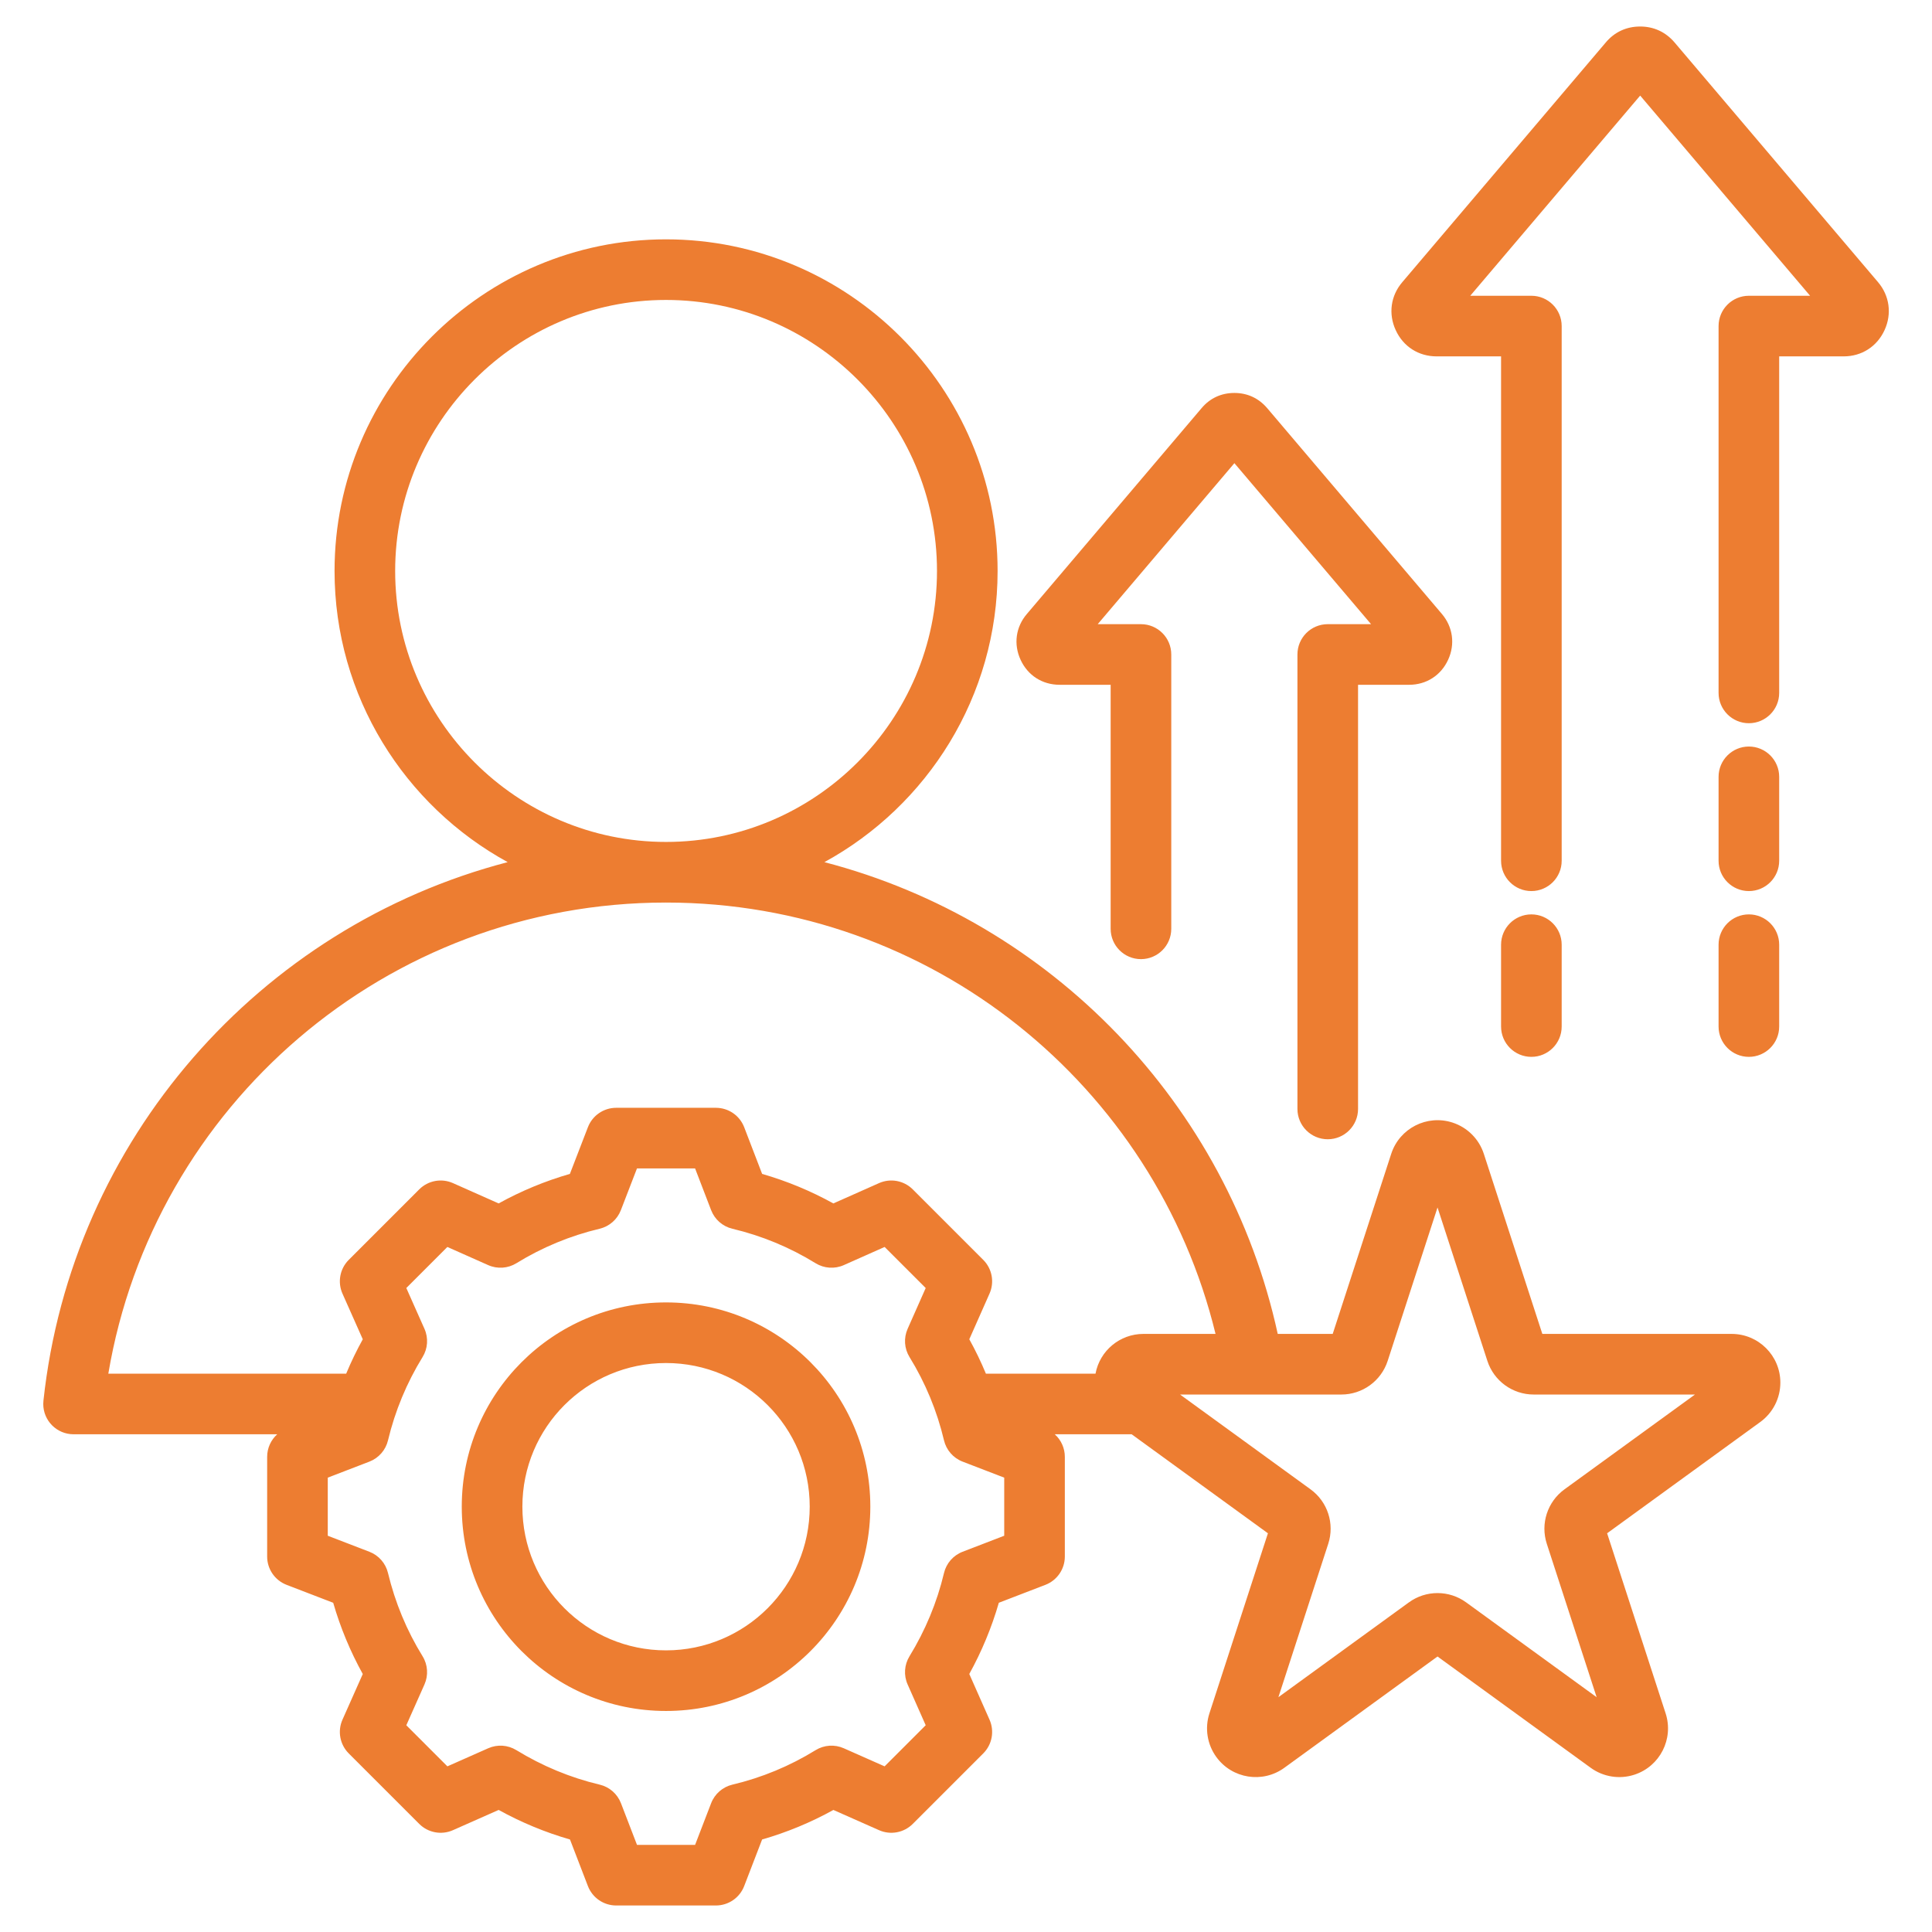
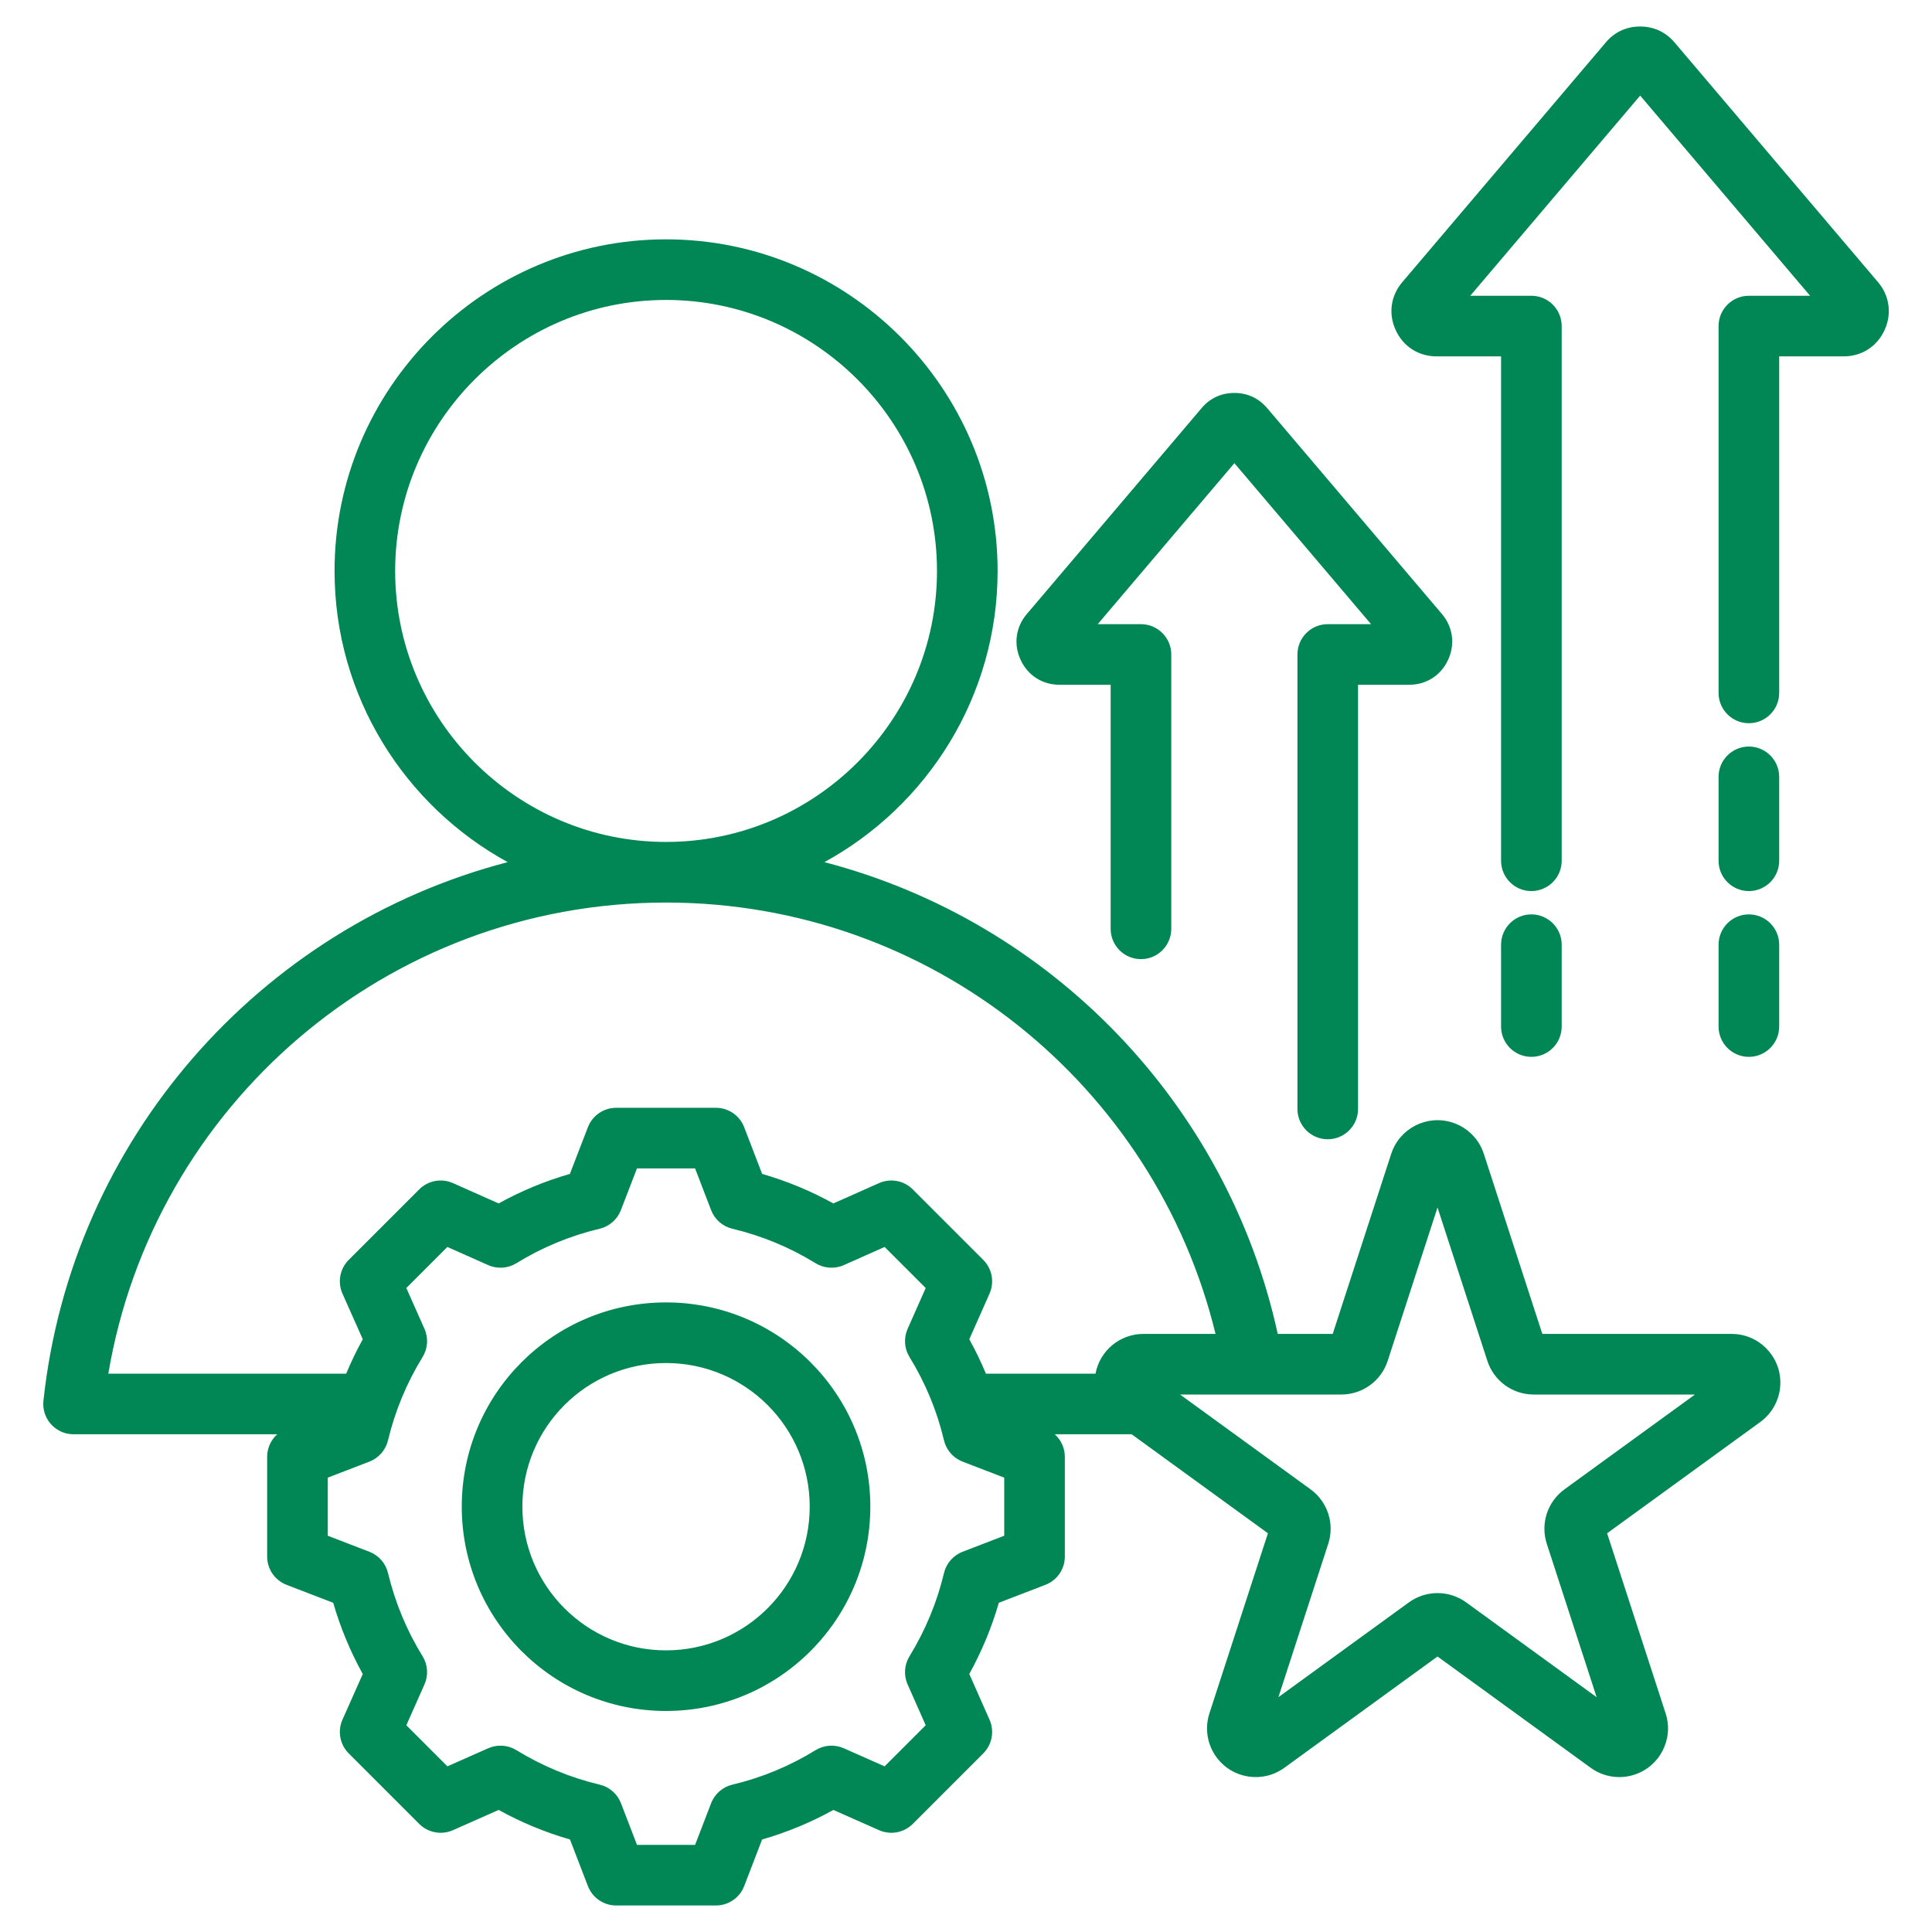
<svg xmlns="http://www.w3.org/2000/svg" width="512" height="512" viewBox="0 0 510 510" fill-rule="evenodd" xml:space="preserve" overflow="hidden">
  <style>
.MsftOfcThm_Accent2_Fill_v2 {
-  fill:#ED7D31; 
+  fill:#008755; 
}
</style>
  <g>
-     <path d="M73.18 378.613 19.42 378.613C15.002 378.613 11.421 375.033 11.42 370.615 11.42 370.329 11.435 370.043 11.466 369.759 18.863 300.879 68.539 244.65 134.018 227.582 106.822 212.704 88.313 183.798 88.313 150.716 88.313 102.515 127.605 63.18 175.807 63.18 224.053 63.18 263.342 102.516 263.342 150.716 263.342 183.799 244.832 212.707 217.621 227.584 277.432 243.172 324.04 291.413 337.29 352.12L351.801 352.12 367.246 304.587C369.439 297.836 376.69 294.141 383.442 296.335 387.355 297.606 390.423 300.674 391.694 304.587L407.138 352.12 457.117 352.12C464.216 352.12 469.97 357.875 469.97 364.973 469.97 369.087 468 372.953 464.672 375.371L424.238 404.749 439.683 452.282C441.877 459.033 438.182 466.284 431.431 468.478 427.518 469.749 423.233 469.071 419.904 466.652L379.47 437.275 339.036 466.652C333.293 470.825 325.255 469.552 321.083 463.809 318.664 460.48 317.986 456.195 319.257 452.282L334.701 404.749 298.729 378.613 278.433 378.613C280.124 380.13 281.09 382.296 281.09 384.568L281.09 410.891C281.09 414.2 279.052 417.168 275.964 418.357L263.666 423.09C261.774 429.628 259.159 435.934 255.868 441.892L261.213 453.96C262.552 456.983 261.894 460.519 259.556 462.857L240.947 481.465C238.609 483.803 235.073 484.462 232.05 483.123L219.996 477.783C214.037 481.081 207.725 483.696 201.179 485.578L196.447 497.873C195.258 500.962 192.291 503 188.981 503L162.659 503C159.349 503 156.381 500.962 155.193 497.873L150.461 485.579C143.913 483.69 137.597 481.073 131.631 477.777L119.563 483.123C116.54 484.462 113.004 483.803 110.666 481.465L92.058 462.857C89.717 460.516 89.059 456.975 90.404 453.95 90.404 453.95 95.762 441.899 95.763 441.9 92.467 435.942 89.848 429.634 87.956 423.093L75.649 418.357C72.561 417.168 70.523 414.2 70.523 410.891L70.523 384.568C70.523 382.251 71.521 380.102 73.18 378.613ZM175.807 238.251C101.867 238.251 40.48 292.029 28.594 362.613L91.382 362.613C92.674 359.509 94.137 356.48 95.765 353.538L90.404 341.483C89.059 338.458 89.717 334.917 92.058 332.576L110.666 313.967C113.007 311.626 116.548 310.969 119.573 312.314L131.628 317.674C137.586 314.379 143.896 311.765 150.438 309.88L155.195 297.552C156.386 294.467 159.352 292.432 162.659 292.432L188.981 292.432C192.292 292.432 195.261 294.472 196.449 297.563L201.182 309.882C207.722 311.766 214.029 314.38 219.985 317.674L232.04 312.314C235.065 310.969 238.606 311.626 240.947 313.967L259.556 332.576C261.894 334.914 262.552 338.45 261.213 341.473L255.871 353.532C257.5 356.475 258.963 359.507 260.254 362.613L289.187 362.613C290.324 356.53 295.634 352.12 301.822 352.12L320.871 352.12C304.983 286.767 246.072 238.251 175.807 238.251ZM311.508 368.12 345.956 393.148C350.461 396.421 352.346 402.222 350.625 407.518L337.467 448.015 371.915 422.987C376.42 419.714 382.52 419.714 387.025 422.986L421.473 448.015 408.315 407.518C406.594 402.222 408.479 396.421 412.984 393.148L447.432 368.12 404.852 368.12C399.284 368.12 394.349 364.535 392.628 359.239L379.47 318.743 366.312 359.239C364.591 364.535 359.656 368.12 354.088 368.12ZM175.807 222.251C215.234 222.251 247.342 190.106 247.342 150.716 247.342 111.326 215.234 79.18 175.807 79.18 136.418 79.18 104.313 111.327 104.313 150.716 104.313 190.104 136.418 222.251 175.807 222.251ZM187.716 319.445 183.485 308.432 168.147 308.432 163.893 319.456C162.944 321.915 160.844 323.749 158.279 324.359 150.52 326.202 143.106 329.274 136.318 333.459 134.07 334.844 131.284 335.031 128.871 333.959L118.094 329.167 107.257 340.004 112.049 350.781C113.122 353.194 112.935 355.98 111.55 358.228 107.359 365.032 104.277 372.46 102.419 380.232 101.804 382.792 99.97 384.886 97.513 385.832L86.523 390.061 86.523 405.397 97.513 409.627C99.968 410.572 101.802 412.663 102.417 415.221 104.286 422.984 107.35 430.413 111.543 437.194 112.934 439.443 113.124 442.235 112.049 444.651L107.257 455.429 118.1 466.272 128.882 461.496C131.286 460.431 134.059 460.615 136.301 461.989 143.107 466.159 150.511 469.253 158.3 471.099 160.87 471.708 162.973 473.545 163.922 476.01L168.152 487 183.488 487 187.718 476.01C188.666 473.547 190.767 471.71 193.334 471.1 201.09 469.263 208.501 466.192 215.284 462.006 217.53 460.617 220.317 460.426 222.732 461.496L233.513 466.272 244.362 455.423 239.586 444.641C238.521 442.237 238.706 439.464 240.079 437.222 244.25 430.415 247.345 423.01 249.19 415.244 249.8 412.677 251.637 410.575 254.1 409.627L265.09 405.397 265.09 390.061 254.1 385.832C251.636 384.883 249.798 382.779 249.189 380.21 247.35 372.443 244.278 365.022 240.09 358.228 238.707 355.983 238.518 353.202 239.586 350.791L244.362 340.009 233.519 329.167 222.742 333.959C220.329 335.031 217.543 334.844 215.295 333.459 208.507 329.274 201.093 326.202 193.334 324.359 190.765 323.749 188.663 321.91 187.716 319.445ZM175.807 343.805C205.594 343.805 229.745 367.929 229.745 397.716 229.745 427.502 205.592 451.654 175.807 451.654 146.02 451.654 121.895 427.503 121.895 397.716 121.895 367.928 146.018 343.805 175.807 343.805ZM175.807 359.805C154.859 359.805 137.895 376.768 137.895 397.716 137.895 418.665 154.858 435.654 175.807 435.654 196.757 435.654 213.745 418.666 213.745 397.716 213.745 376.767 196.756 359.805 175.807 359.805ZM477.819 78.075 432.965 25.234 388.111 78.075 404.245 78.075C408.663 78.075 412.245 81.657 412.245 86.075L412.245 227.221C412.245 231.636 408.661 235.221 404.245 235.221 399.83 235.221 396.245 231.636 396.245 227.221L396.245 94.075 379.247 94.075C374.45 94.075 370.42 91.48 368.433 87.147 366.455 82.861 367.091 78.052 370.201 74.45L423.883 11.209C426.182 8.474 429.301 7 432.965 7 436.53 7 439.648 8.423 441.999 11.153L442.036 11.196 495.748 74.472C498.803 78.062 499.448 82.867 497.472 87.147 495.478 91.495 491.42 94.075 486.683 94.075L469.66 94.075 469.66 182.912C469.66 187.327 466.075 190.912 461.66 190.912 457.244 190.912 453.66 187.327 453.66 182.912L453.66 86.075C453.66 81.657 457.242 78.075 461.66 78.075ZM453.66 205.066C453.66 200.651 457.244 197.066 461.66 197.066 466.075 197.066 469.66 200.651 469.66 205.066L469.66 227.221C469.66 231.636 466.075 235.221 461.66 235.221 457.244 235.221 453.66 231.636 453.66 227.221ZM453.66 249.375C453.66 244.96 457.244 241.375 461.66 241.375 466.075 241.375 469.66 244.96 469.66 249.375L469.66 270.984C469.66 275.399 466.075 278.984 461.66 278.984 457.244 278.984 453.66 275.399 453.66 270.984ZM412.245 270.984C412.245 275.399 408.661 278.984 404.245 278.984 399.83 278.984 396.245 275.399 396.245 270.984L396.245 249.375C396.245 244.96 399.83 241.375 404.245 241.375 408.661 241.375 412.245 244.96 412.245 249.375ZM361.927 164.766 325.849 122.264 289.77 164.766 301.185 164.766C305.603 164.766 309.185 168.348 309.185 172.766L309.185 245.188C309.185 249.603 305.6 253.188 301.185 253.188 296.77 253.188 293.185 249.603 293.185 245.188L293.185 180.766 279.717 180.766C275.142 180.766 271.299 178.291 269.404 174.159 267.517 170.071 268.125 165.484 271.089 162.049L317.186 107.744C319.38 105.136 322.353 103.729 325.849 103.729 329.248 103.729 332.221 105.085 334.463 107.688L334.5 107.731 380.625 162.069C383.539 165.494 384.156 170.077 382.272 174.159 380.37 178.306 376.498 180.766 371.981 180.766L358.491 180.766 358.491 292.735C358.491 297.15 354.906 300.735 350.491 300.735 346.076 300.735 342.491 297.15 342.491 292.735L342.491 172.766C342.491 168.348 346.073 164.766 350.491 164.766Z" class="MsftOfcThm_Accent2_Fill_v2" fill="#ED7D31" />
+     <path d="M73.18 378.613 19.42 378.613C15.002 378.613 11.421 375.033 11.42 370.615 11.42 370.329 11.435 370.043 11.466 369.759 18.863 300.879 68.539 244.65 134.018 227.582 106.822 212.704 88.313 183.798 88.313 150.716 88.313 102.515 127.605 63.18 175.807 63.18 224.053 63.18 263.342 102.516 263.342 150.716 263.342 183.799 244.832 212.707 217.621 227.584 277.432 243.172 324.04 291.413 337.29 352.12L351.801 352.12 367.246 304.587C369.439 297.836 376.69 294.141 383.442 296.335 387.355 297.606 390.423 300.674 391.694 304.587L407.138 352.12 457.117 352.12C464.216 352.12 469.97 357.875 469.97 364.973 469.97 369.087 468 372.953 464.672 375.371L424.238 404.749 439.683 452.282C441.877 459.033 438.182 466.284 431.431 468.478 427.518 469.749 423.233 469.071 419.904 466.652L379.47 437.275 339.036 466.652C333.293 470.825 325.255 469.552 321.083 463.809 318.664 460.48 317.986 456.195 319.257 452.282L334.701 404.749 298.729 378.613 278.433 378.613C280.124 380.13 281.09 382.296 281.09 384.568L281.09 410.891C281.09 414.2 279.052 417.168 275.964 418.357L263.666 423.09C261.774 429.628 259.159 435.934 255.868 441.892L261.213 453.96C262.552 456.983 261.894 460.519 259.556 462.857L240.947 481.465C238.609 483.803 235.073 484.462 232.05 483.123L219.996 477.783C214.037 481.081 207.725 483.696 201.179 485.578L196.447 497.873C195.258 500.962 192.291 503 188.981 503L162.659 503C159.349 503 156.381 500.962 155.193 497.873L150.461 485.579C143.913 483.69 137.597 481.073 131.631 477.777L119.563 483.123C116.54 484.462 113.004 483.803 110.666 481.465L92.058 462.857C89.717 460.516 89.059 456.975 90.404 453.95 90.404 453.95 95.762 441.899 95.763 441.9 92.467 435.942 89.848 429.634 87.956 423.093L75.649 418.357C72.561 417.168 70.523 414.2 70.523 410.891L70.523 384.568C70.523 382.251 71.521 380.102 73.18 378.613ZM175.807 238.251C101.867 238.251 40.48 292.029 28.594 362.613L91.382 362.613C92.674 359.509 94.137 356.48 95.765 353.538L90.404 341.483C89.059 338.458 89.717 334.917 92.058 332.576L110.666 313.967C113.007 311.626 116.548 310.969 119.573 312.314L131.628 317.674C137.586 314.379 143.896 311.765 150.438 309.88L155.195 297.552C156.386 294.467 159.352 292.432 162.659 292.432L188.981 292.432C192.292 292.432 195.261 294.472 196.449 297.563L201.182 309.882C207.722 311.766 214.029 314.38 219.985 317.674L232.04 312.314C235.065 310.969 238.606 311.626 240.947 313.967L259.556 332.576C261.894 334.914 262.552 338.45 261.213 341.473L255.871 353.532C257.5 356.475 258.963 359.507 260.254 362.613L289.187 362.613C290.324 356.53 295.634 352.12 301.822 352.12L320.871 352.12C304.983 286.767 246.072 238.251 175.807 238.251ZM311.508 368.12 345.956 393.148C350.461 396.421 352.346 402.222 350.625 407.518L337.467 448.015 371.915 422.987C376.42 419.714 382.52 419.714 387.025 422.986L421.473 448.015 408.315 407.518C406.594 402.222 408.479 396.421 412.984 393.148L447.432 368.12 404.852 368.12C399.284 368.12 394.349 364.535 392.628 359.239L379.47 318.743 366.312 359.239C364.591 364.535 359.656 368.12 354.088 368.12ZM175.807 222.251C215.234 222.251 247.342 190.106 247.342 150.716 247.342 111.326 215.234 79.18 175.807 79.18 136.418 79.18 104.313 111.327 104.313 150.716 104.313 190.104 136.418 222.251 175.807 222.251ZM187.716 319.445 183.485 308.432 168.147 308.432 163.893 319.456C162.944 321.915 160.844 323.749 158.279 324.359 150.52 326.202 143.106 329.274 136.318 333.459 134.07 334.844 131.284 335.031 128.871 333.959L118.094 329.167 107.257 340.004 112.049 350.781C113.122 353.194 112.935 355.98 111.55 358.228 107.359 365.032 104.277 372.46 102.419 380.232 101.804 382.792 99.97 384.886 97.513 385.832L86.523 390.061 86.523 405.397 97.513 409.627C99.968 410.572 101.802 412.663 102.417 415.221 104.286 422.984 107.35 430.413 111.543 437.194 112.934 439.443 113.124 442.235 112.049 444.651L107.257 455.429 118.1 466.272 128.882 461.496C131.286 460.431 134.059 460.615 136.301 461.989 143.107 466.159 150.511 469.253 158.3 471.099 160.87 471.708 162.973 473.545 163.922 476.01L168.152 487 183.488 487 187.718 476.01C188.666 473.547 190.767 471.71 193.334 471.1 201.09 469.263 208.501 466.192 215.284 462.006 217.53 460.617 220.317 460.426 222.732 461.496L233.513 466.272 244.362 455.423 239.586 444.641C238.521 442.237 238.706 439.464 240.079 437.222 244.25 430.415 247.345 423.01 249.19 415.244 249.8 412.677 251.637 410.575 254.1 409.627L265.09 405.397 265.09 390.061 254.1 385.832C251.636 384.883 249.798 382.779 249.189 380.21 247.35 372.443 244.278 365.022 240.09 358.228 238.707 355.983 238.518 353.202 239.586 350.791L244.362 340.009 233.519 329.167 222.742 333.959C220.329 335.031 217.543 334.844 215.295 333.459 208.507 329.274 201.093 326.202 193.334 324.359 190.765 323.749 188.663 321.91 187.716 319.445ZM175.807 343.805C205.594 343.805 229.745 367.929 229.745 397.716 229.745 427.502 205.592 451.654 175.807 451.654 146.02 451.654 121.895 427.503 121.895 397.716 121.895 367.928 146.018 343.805 175.807 343.805ZM175.807 359.805C154.859 359.805 137.895 376.768 137.895 397.716 137.895 418.665 154.858 435.654 175.807 435.654 196.757 435.654 213.745 418.666 213.745 397.716 213.745 376.767 196.756 359.805 175.807 359.805ZM477.819 78.075 432.965 25.234 388.111 78.075 404.245 78.075C408.663 78.075 412.245 81.657 412.245 86.075L412.245 227.221C412.245 231.636 408.661 235.221 404.245 235.221 399.83 235.221 396.245 231.636 396.245 227.221L396.245 94.075 379.247 94.075C374.45 94.075 370.42 91.48 368.433 87.147 366.455 82.861 367.091 78.052 370.201 74.45L423.883 11.209C426.182 8.474 429.301 7 432.965 7 436.53 7 439.648 8.423 441.999 11.153L442.036 11.196 495.748 74.472C498.803 78.062 499.448 82.867 497.472 87.147 495.478 91.495 491.42 94.075 486.683 94.075L469.66 94.075 469.66 182.912C469.66 187.327 466.075 190.912 461.66 190.912 457.244 190.912 453.66 187.327 453.66 182.912L453.66 86.075C453.66 81.657 457.242 78.075 461.66 78.075ZM453.66 205.066C453.66 200.651 457.244 197.066 461.66 197.066 466.075 197.066 469.66 200.651 469.66 205.066L469.66 227.221C469.66 231.636 466.075 235.221 461.66 235.221 457.244 235.221 453.66 231.636 453.66 227.221ZM453.66 249.375C453.66 244.96 457.244 241.375 461.66 241.375 466.075 241.375 469.66 244.96 469.66 249.375L469.66 270.984C469.66 275.399 466.075 278.984 461.66 278.984 457.244 278.984 453.66 275.399 453.66 270.984ZM412.245 270.984C412.245 275.399 408.661 278.984 404.245 278.984 399.83 278.984 396.245 275.399 396.245 270.984L396.245 249.375C396.245 244.96 399.83 241.375 404.245 241.375 408.661 241.375 412.245 244.96 412.245 249.375ZM361.927 164.766 325.849 122.264 289.77 164.766 301.185 164.766C305.603 164.766 309.185 168.348 309.185 172.766L309.185 245.188C309.185 249.603 305.6 253.188 301.185 253.188 296.77 253.188 293.185 249.603 293.185 245.188L293.185 180.766 279.717 180.766C275.142 180.766 271.299 178.291 269.404 174.159 267.517 170.071 268.125 165.484 271.089 162.049L317.186 107.744C319.38 105.136 322.353 103.729 325.849 103.729 329.248 103.729 332.221 105.085 334.463 107.688L334.5 107.731 380.625 162.069C383.539 165.494 384.156 170.077 382.272 174.159 380.37 178.306 376.498 180.766 371.981 180.766L358.491 180.766 358.491 292.735C358.491 297.15 354.906 300.735 350.491 300.735 346.076 300.735 342.491 297.15 342.491 292.735L342.491 172.766C342.491 168.348 346.073 164.766 350.491 164.766Z" class="MsftOfcThm_Accent2_Fill_v2" fill="#008755" />
  </g>
</svg>
